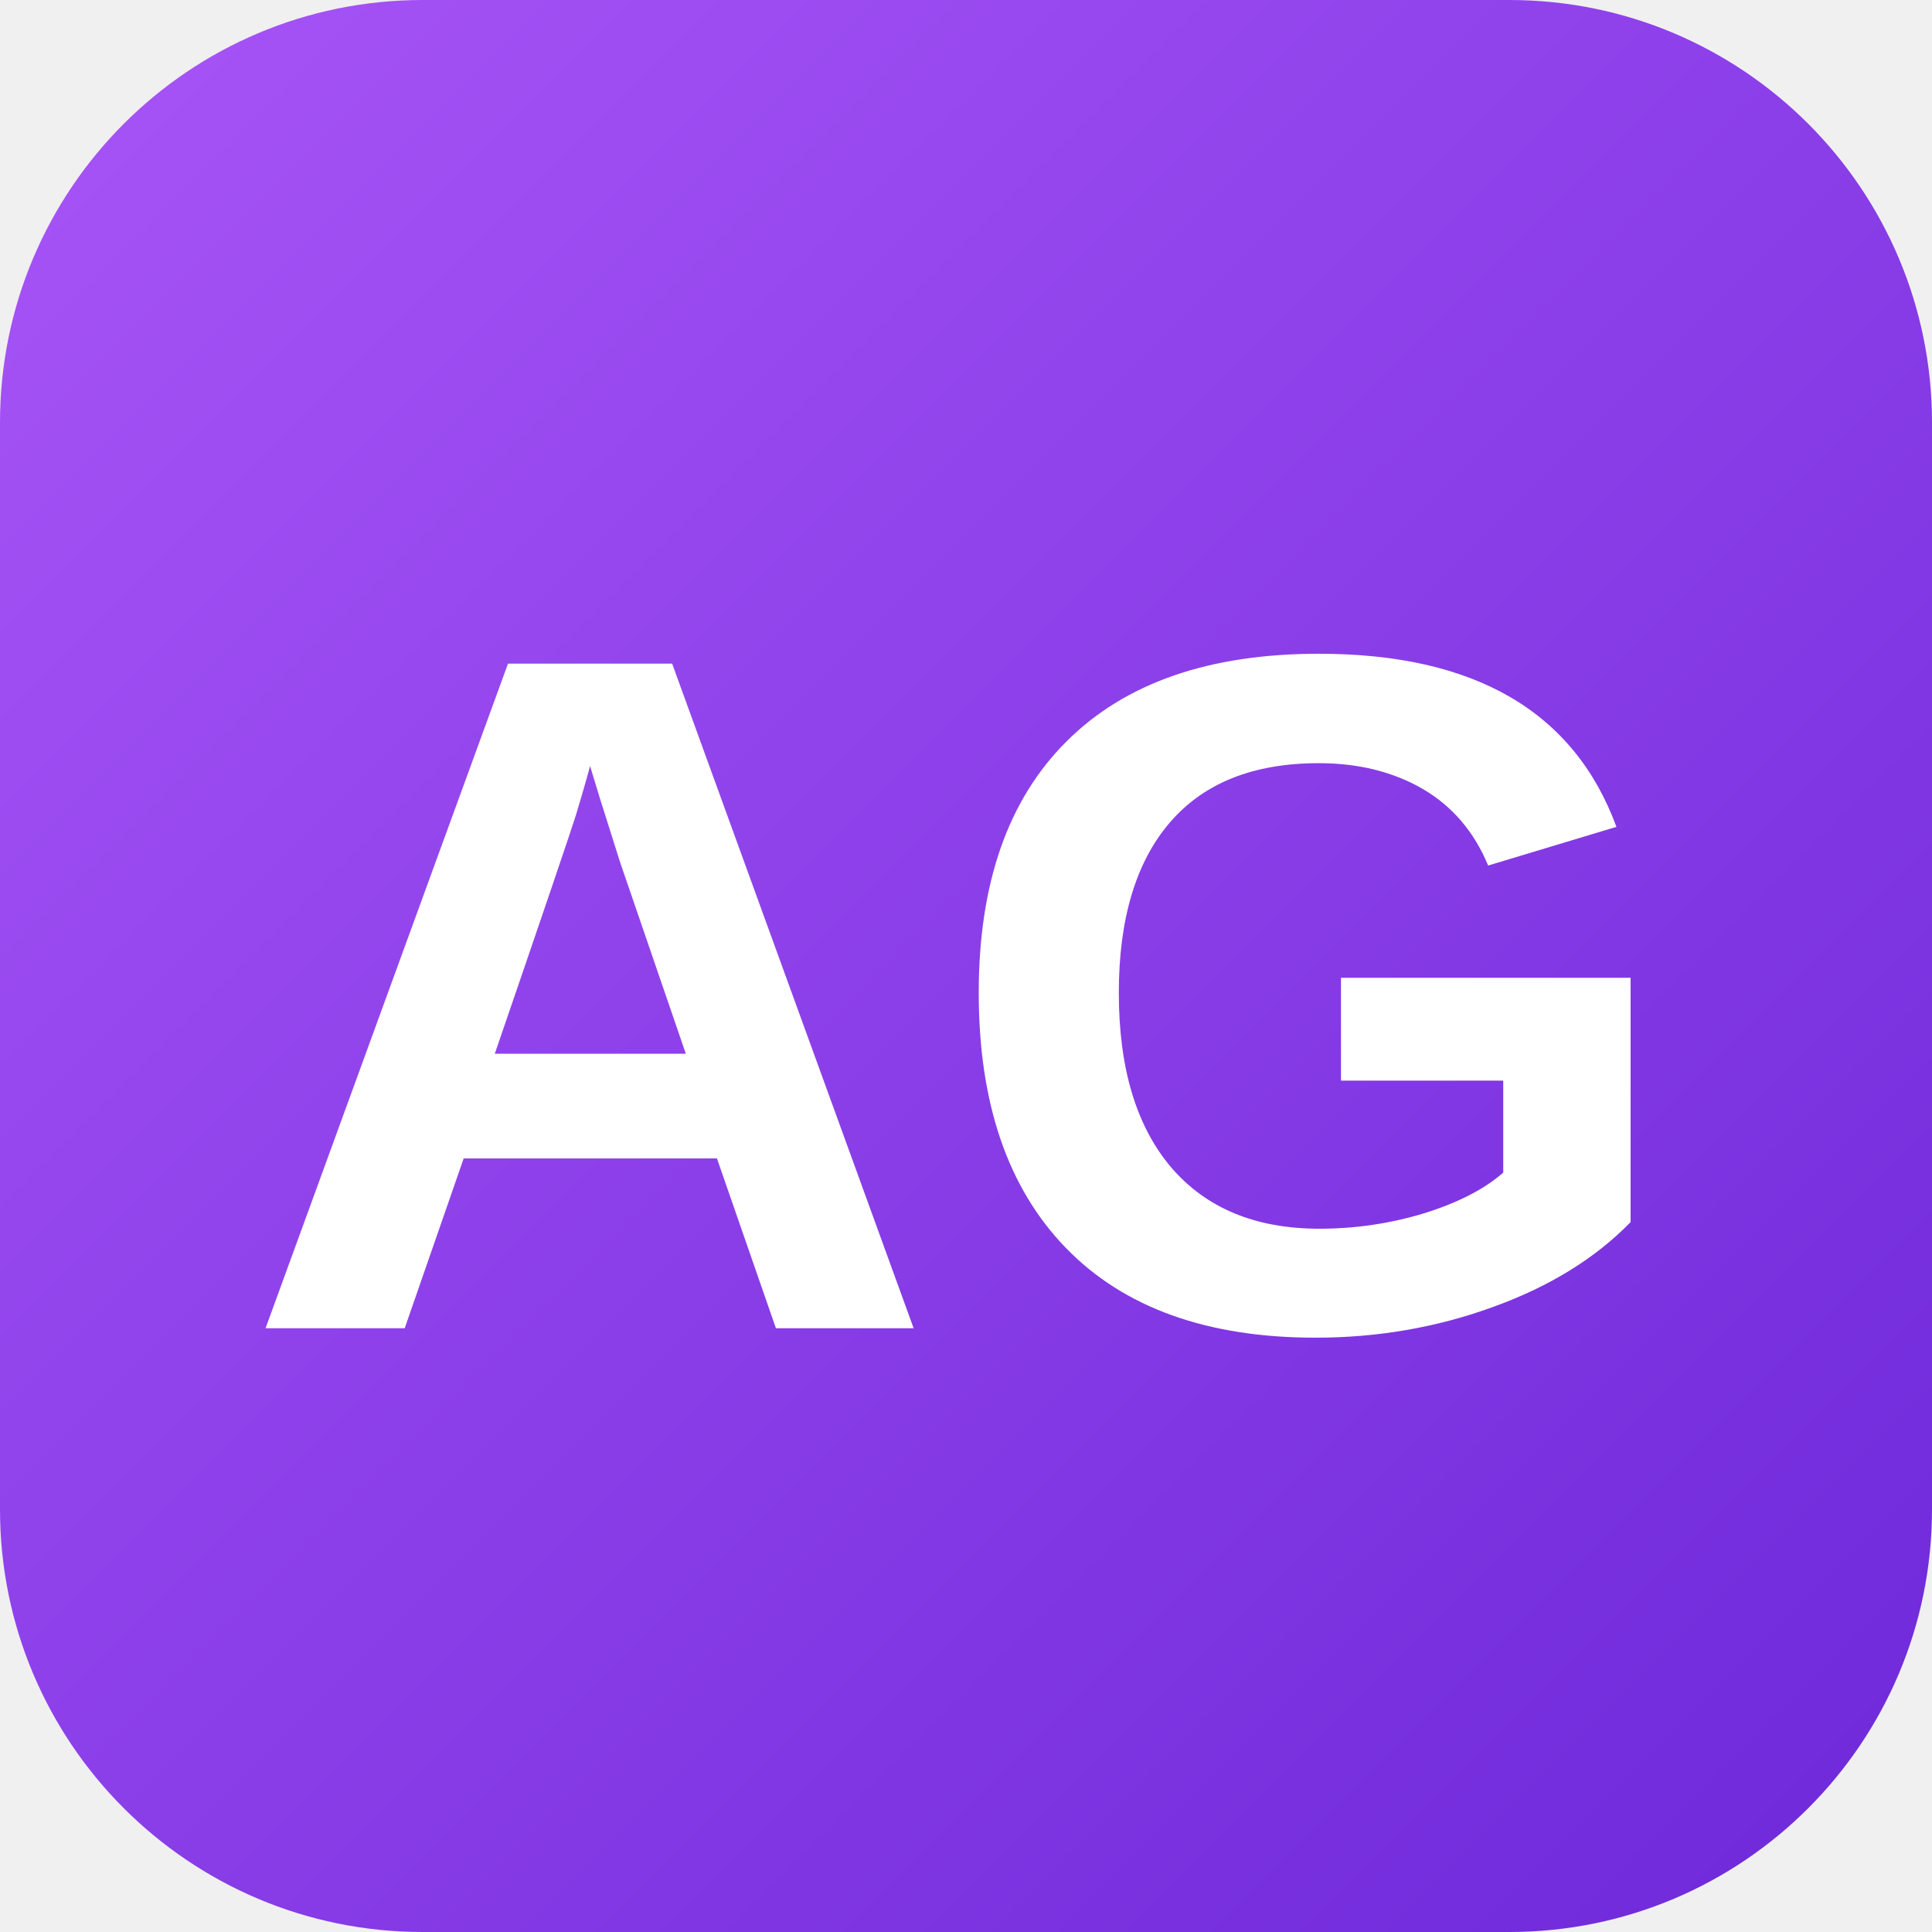
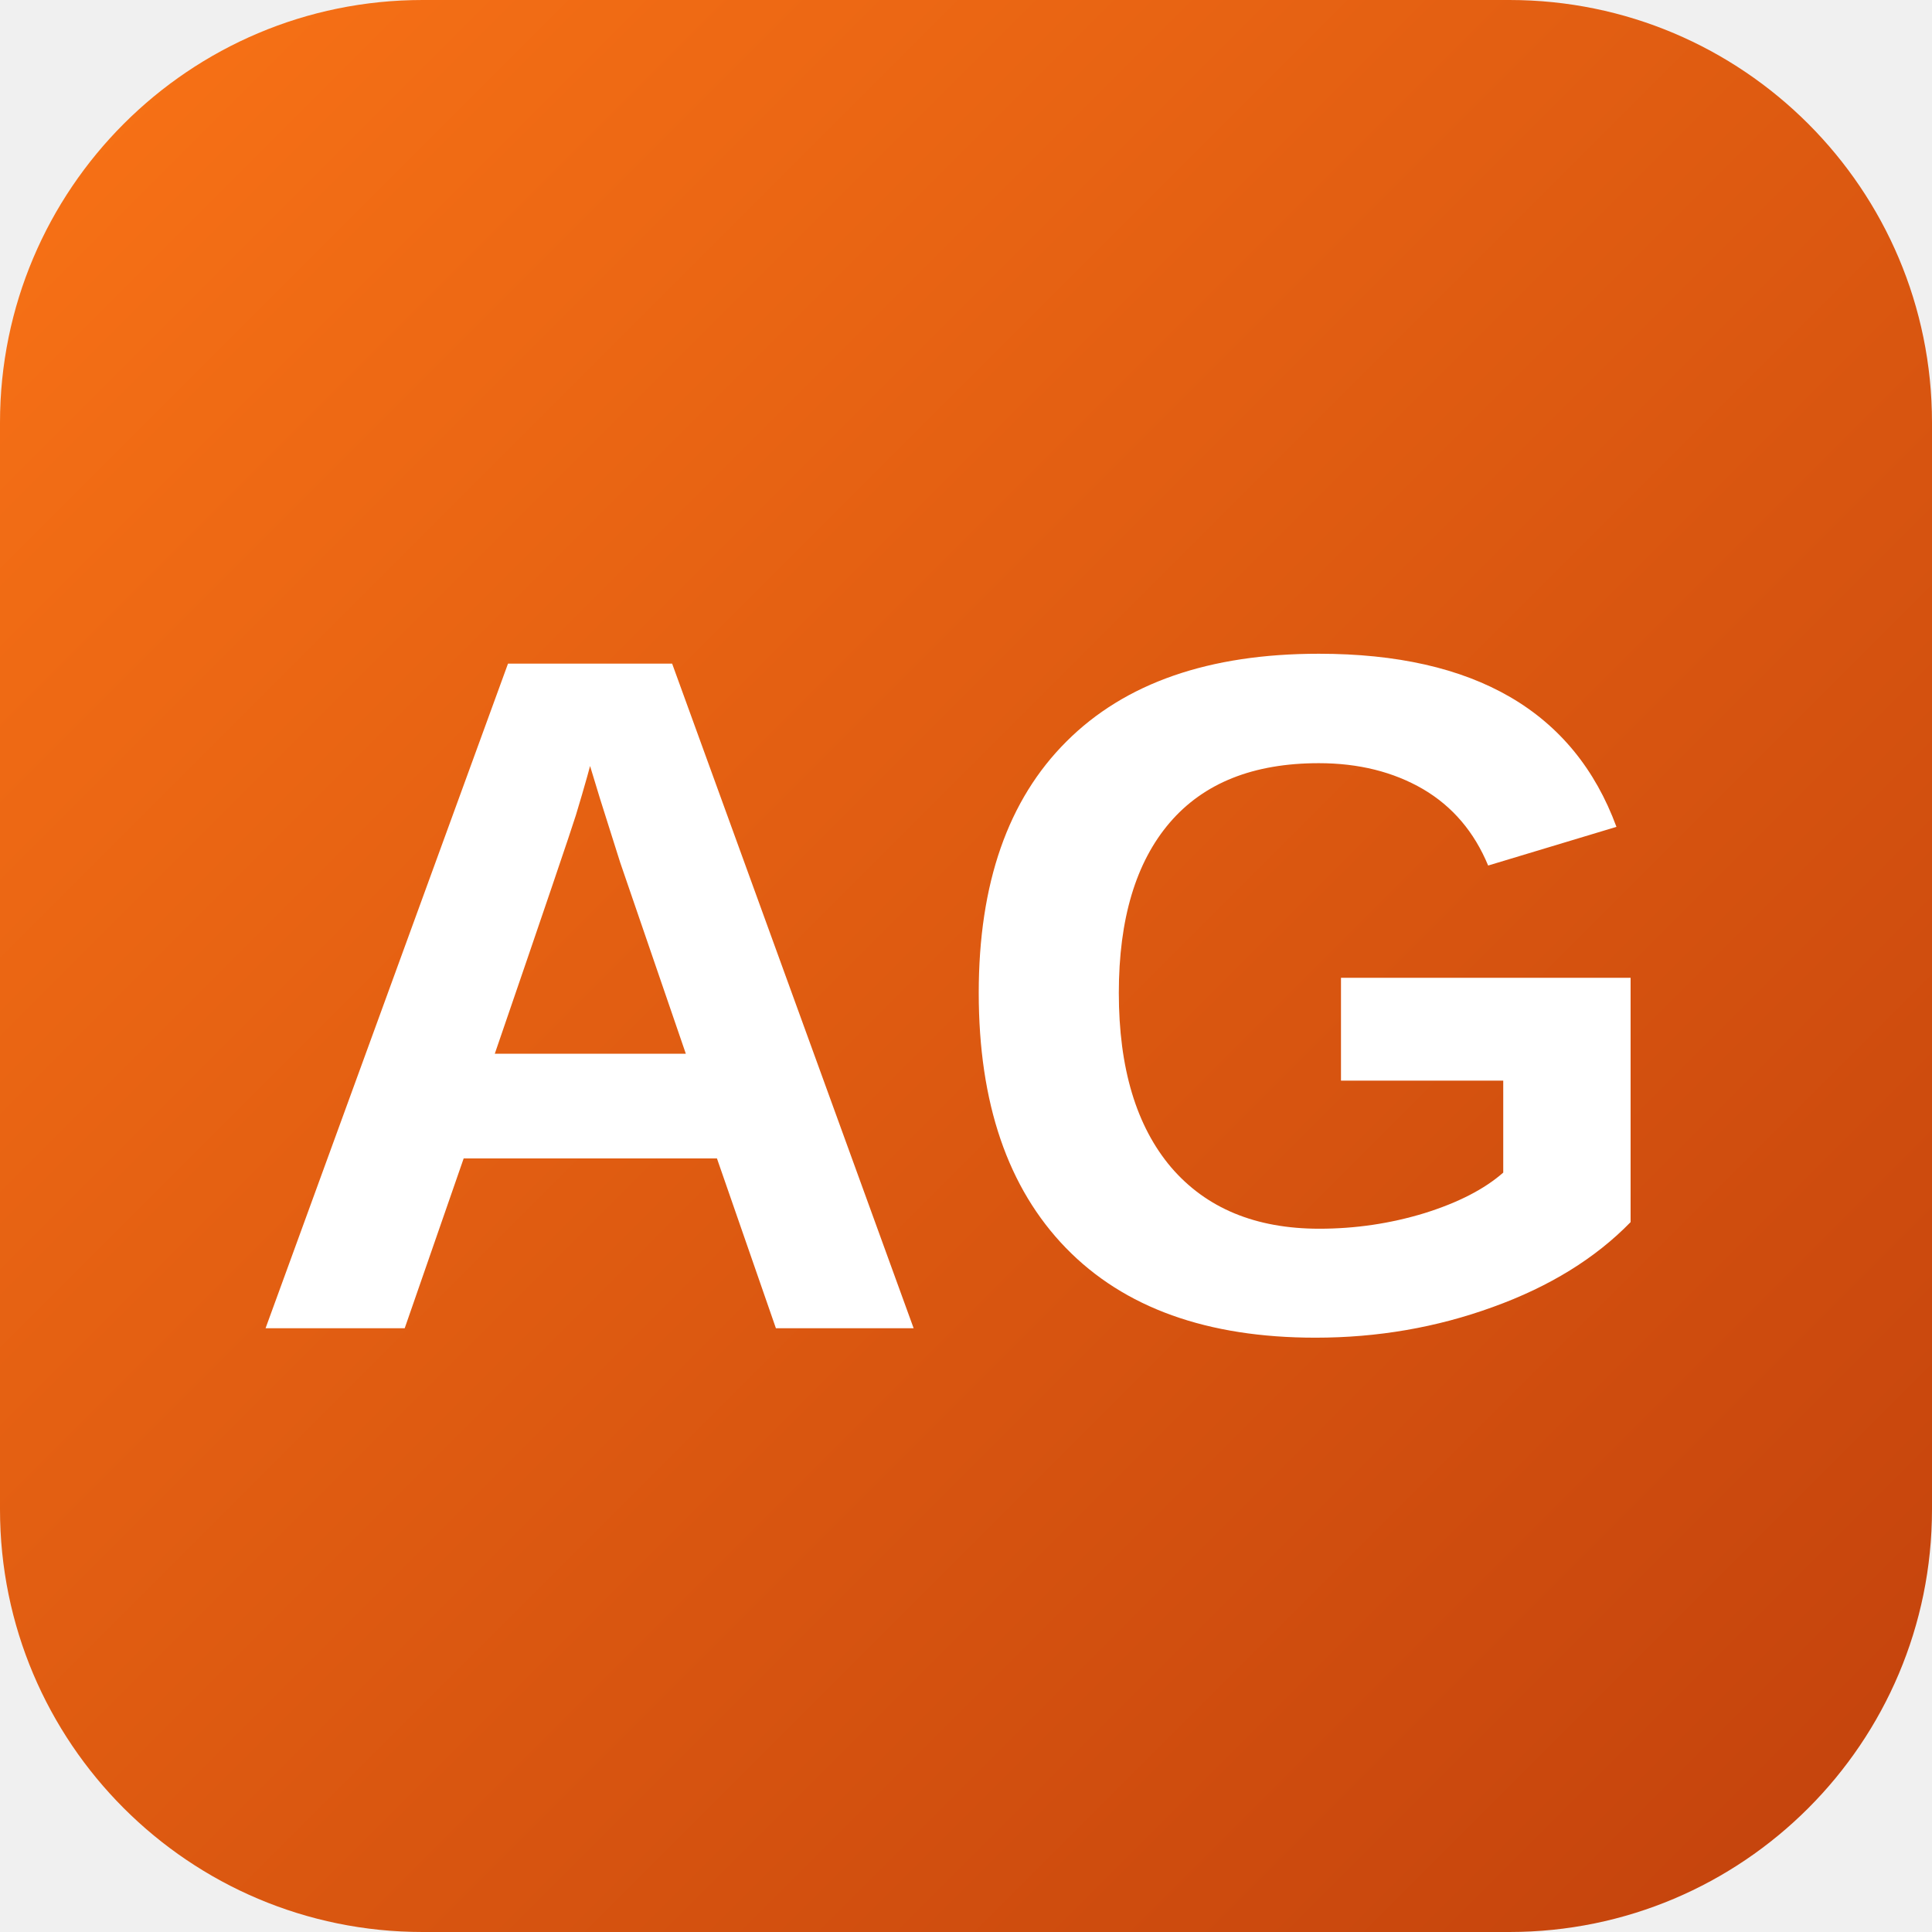
<svg xmlns="http://www.w3.org/2000/svg" viewBox="0 0 64 64" role="img" aria-label="Alex Gaffen logo">
  <defs>
    <linearGradient id="ag-grad" x1="0" y1="0" x2="1" y2="1">
-       <stop offset="0" stop-color="#a855f7" />
-       <stop offset="1" stop-color="#6d28d9" />
+       <stop offset="0" stop-color="#f97316" />
+       <stop offset="1" stop-color="#c2410c" />
    </linearGradient>
  </defs>
  <rect width="64" height="64" rx="14" fill="url(#ag-grad)" />
  <text x="32" y="44" font-family="'Segoe UI', Arial, sans-serif" font-size="32" font-weight="700" fill="#ffffff" text-anchor="middle">AG</text>
</svg>
